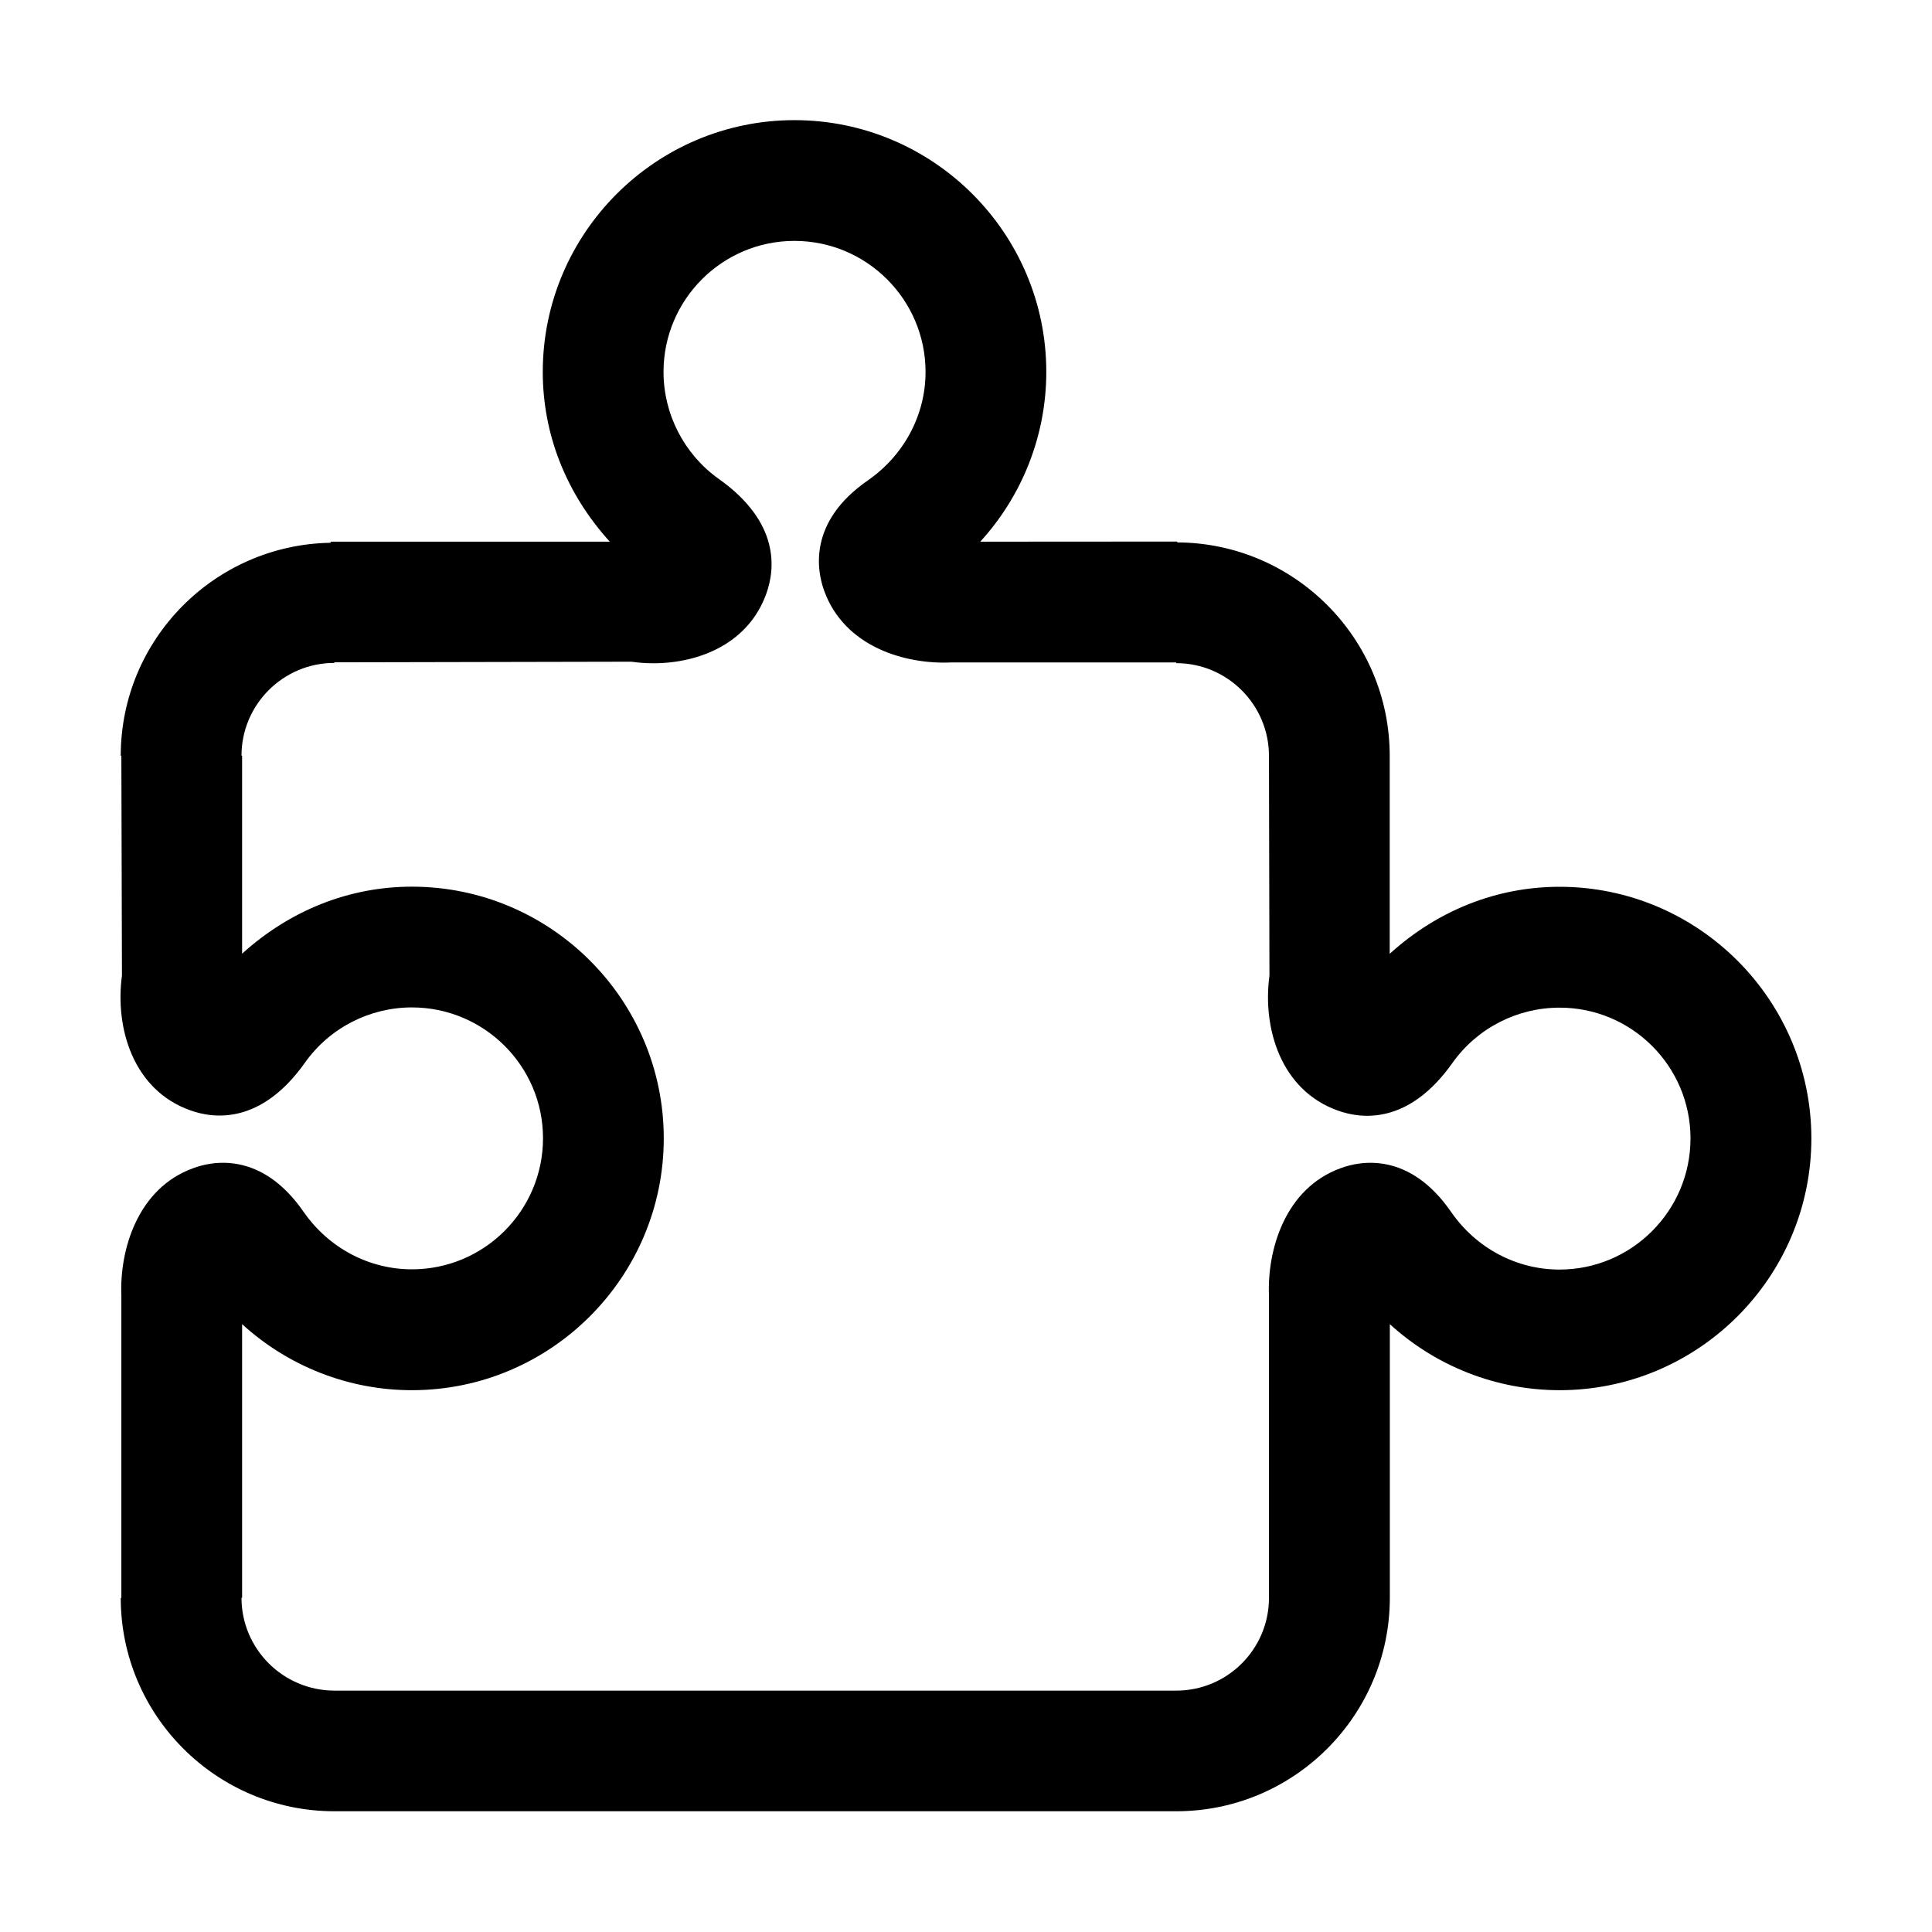
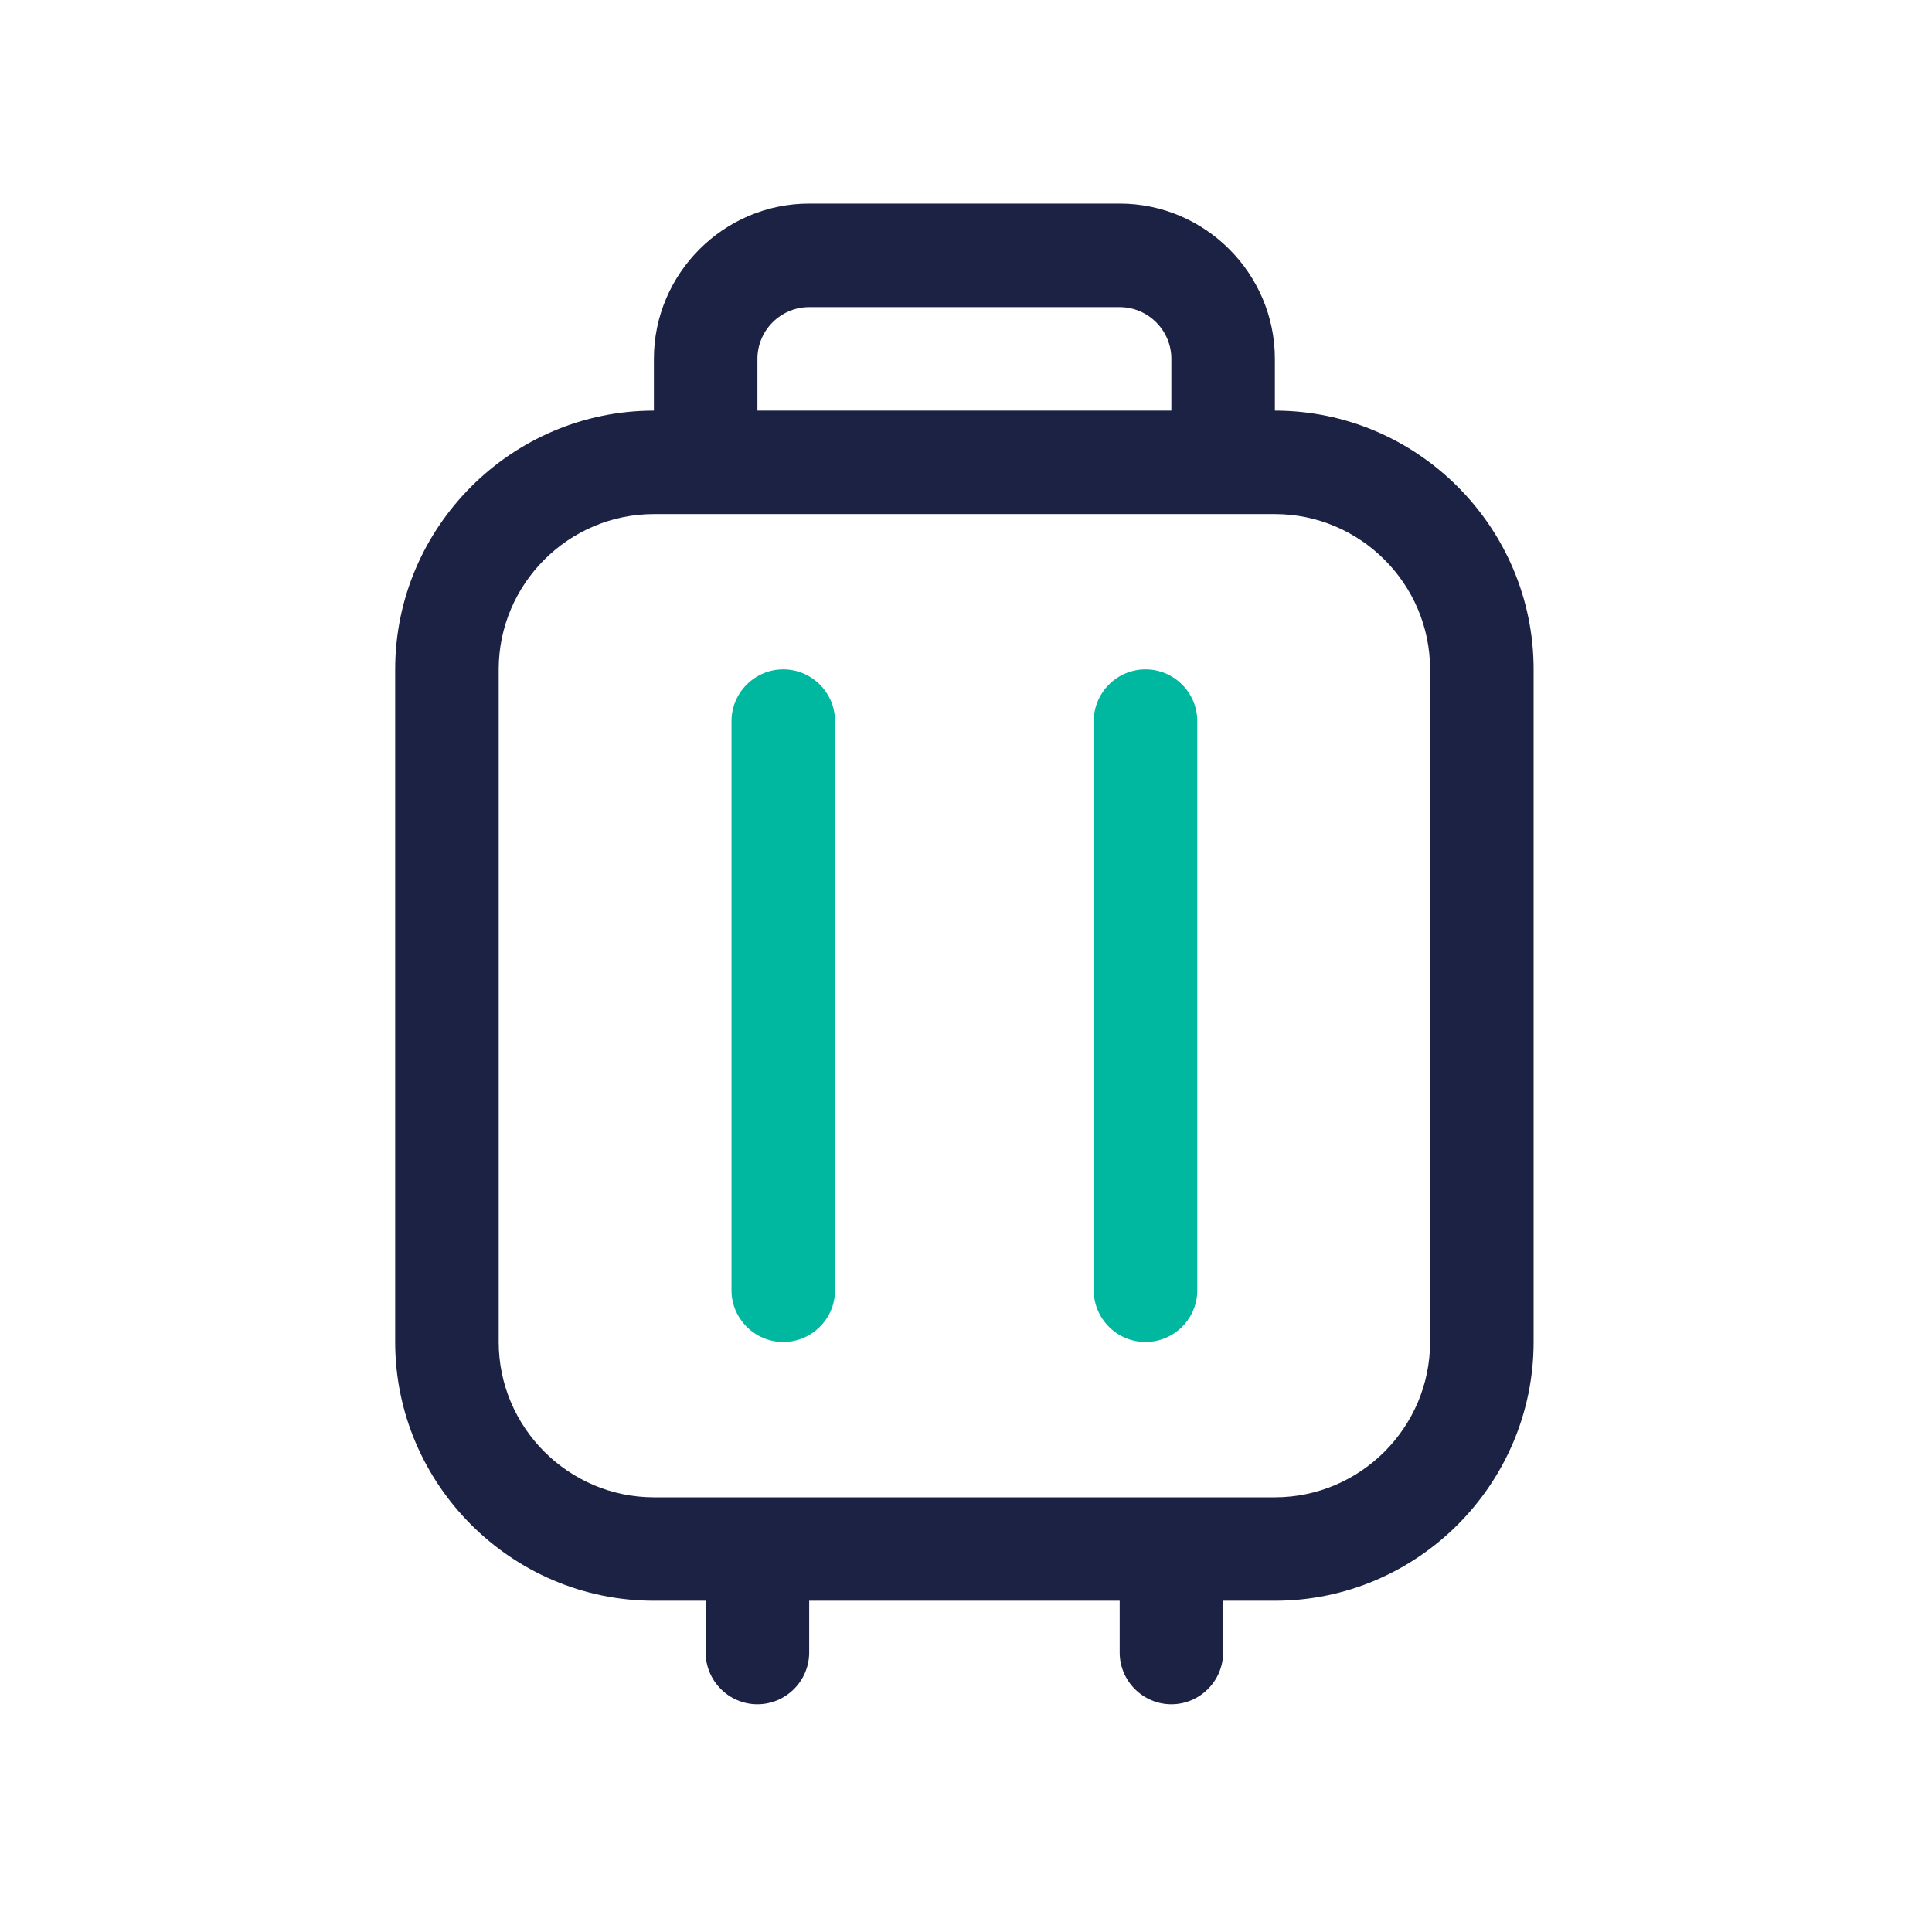
- <svg xmlns="http://www.w3.org/2000/svg" t="1575804206892" class="icon" viewBox="0 0 1024 1024" version="1.1" p-id="3145" width="200" height="200">
-   <defs>
-     <style type="text/css" />
-   </defs>
-   <path d="M826.56 470.016c-32.896 0-64.384 12.288-89.984 35.52l0-104.96c0-62.208-50.496-112.832-112.64-113.088L623.936 287.04 519.552 287.104C541.824 262.72 554.56 230.72 554.56 197.12c0-73.536-59.904-133.44-133.504-133.44-73.472 0-133.376 59.904-133.376 133.44 0 32.896 12.224 64.256 35.52 89.984L175.232 287.104l0 0.576C113.728 288.704 64 338.88 64 400.576l0.32 0 0.32 116.48C60.864 544.896 70.592 577.728 100.8 588.48c12.736 4.608 37.632 7.488 60.864-25.28 12.992-18.368 34.24-29.248 56.64-29.248 38.336 0 69.504 31.104 69.504 69.312 0 38.4-31.168 69.504-69.504 69.504-22.656 0-44.032-11.264-57.344-30.4C138.688 610.112 112.576 615.36 102.464 619.136c-29.824 10.752-39.104 43.776-38.144 67.392l0 160.384L64 846.912C64 909.248 114.752 960 177.216 960l446.272 0c62.4 0 113.152-50.752 113.152-113.152l0-145.024c24.384 22.272 56.384 35.008 89.984 35.008 73.536 0 133.44-59.904 133.44-133.504C960 529.92 900.096 470.016 826.56 470.016zM826.56 672.896c-22.72 0-44.032-11.264-57.344-30.4-22.272-32.384-48.448-27.136-58.56-23.36-29.824 10.752-39.04 43.776-38.08 67.392l0 160.384c0 27.136-22.016 49.152-49.152 49.152L177.216 896.064C150.08 896 128 873.984 128 846.848l0.32 0 0-145.024c24.384 22.272 56.384 35.008 89.984 35.008 73.6 0 133.504-59.904 133.504-133.504 0-73.472-59.904-133.376-133.504-133.376-32.896 0-64.32 12.288-89.984 35.52l0-104.96L128 400.512c0-27.072 22.08-49.152 49.216-49.152L177.216 351.04 334.656 350.72c3.776 0.512 7.616 0.832 11.52 0.832 24.896 0 50.752-10.816 60.032-37.056 4.544-12.736 7.424-37.568-25.344-60.736C362.624 240.768 351.68 219.52 351.68 197.12c0-38.272 31.104-69.44 69.376-69.44 38.336 0 69.504 31.168 69.504 69.44 0 22.72-11.264 44.032-30.528 57.472C427.968 276.736 433.088 302.784 436.8 313.024c10.752 29.888 43.072 39.232 67.392 38.08l119.232 0 0 0.384c27.136 0 49.152 22.08 49.152 49.152l0.256 116.48c-3.776 27.84 6.016 60.736 36.224 71.488 12.736 4.608 37.632 7.488 60.8-25.28 13.056-18.368 34.24-29.248 56.704-29.248C864.832 534.016 896 565.12 896 603.392 896 641.728 864.832 672.896 826.56 672.896z" p-id="3146" />
+ <svg xmlns="http://www.w3.org/2000/svg" fill="none" viewBox="0 0 24 24" class="design-iconfont">
+   <path fill-rule="evenodd" clip-rule="evenodd" d="M15.837 5.101V4.458C15.837 3.397 14.969 2.529 13.909 2.529H10.052C8.991 2.529 8.123 3.397 8.123 4.458V5.101C6.356 5.101 4.909 6.547 4.909 8.315V16.671C4.909 18.439 6.356 19.885 8.123 19.885H8.766V20.528C8.766 20.882 9.055 21.171 9.409 21.171C9.762 21.171 10.052 20.882 10.052 20.528V19.885H13.909V20.528C13.909 20.882 14.198 21.171 14.551 21.171C14.905 21.171 15.194 20.882 15.194 20.528V19.885H15.837C17.605 19.885 19.051 18.439 19.051 16.671V8.315C19.051 6.547 17.605 5.101 15.837 5.101ZM9.409 4.458C9.409 4.104 9.698 3.815 10.052 3.815H13.909C14.262 3.815 14.551 4.104 14.551 4.458V5.101H9.409V4.458ZM15.837 18.6C16.898 18.6 17.765 17.732 17.765 16.671V8.315C17.765 7.254 16.898 6.386 15.837 6.386H8.123C7.063 6.386 6.195 7.254 6.195 8.315V16.671C6.195 17.732 7.063 18.6 8.123 18.6H15.837Z" fill="#1B2244" />
+   <path fill-rule="evenodd" clip-rule="evenodd" d="M9.087 8.958C9.087 8.604 9.377 8.315 9.73 8.315C10.084 8.315 10.373 8.604 10.373 8.958V16.029C10.373 16.382 10.084 16.671 9.73 16.671C9.377 16.671 9.087 16.382 9.087 16.029V8.958ZM13.587 8.958C13.587 8.604 13.876 8.315 14.23 8.315C14.584 8.315 14.873 8.604 14.873 8.958V16.029C14.873 16.382 14.584 16.671 14.23 16.671C13.876 16.671 13.587 16.382 13.587 16.029V8.958Z" fill="#00B8A0" />
</svg>
